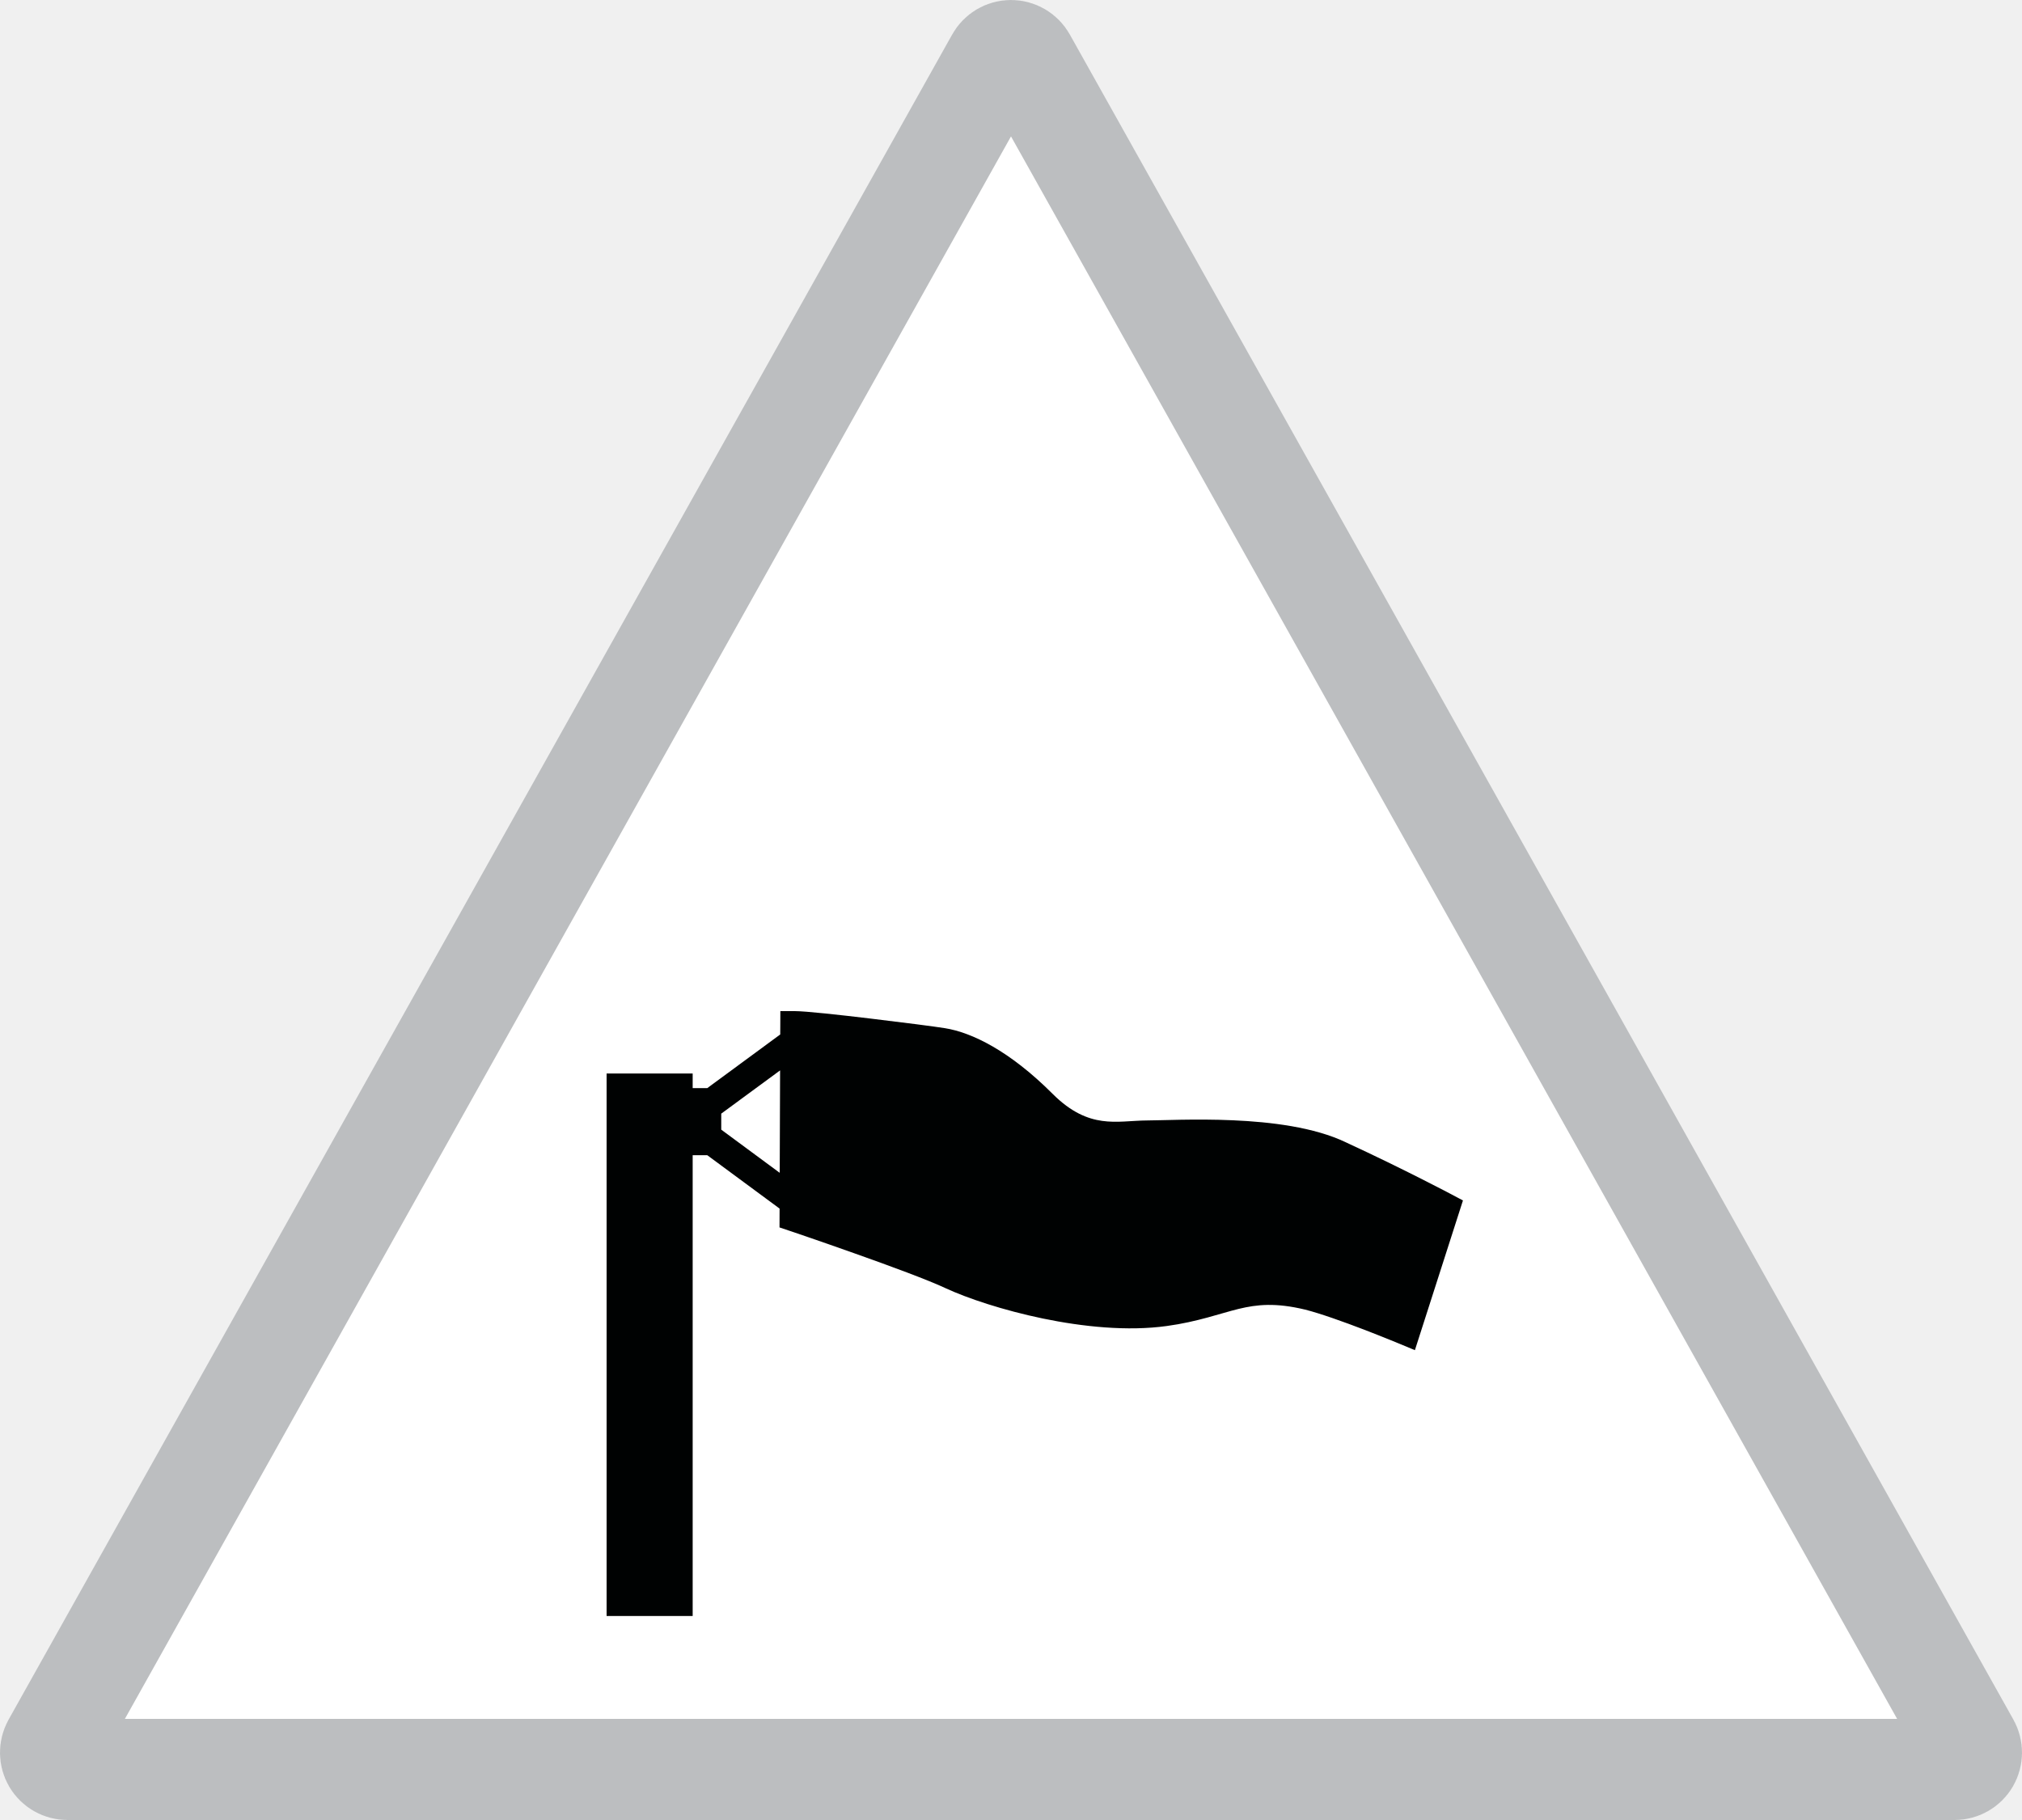
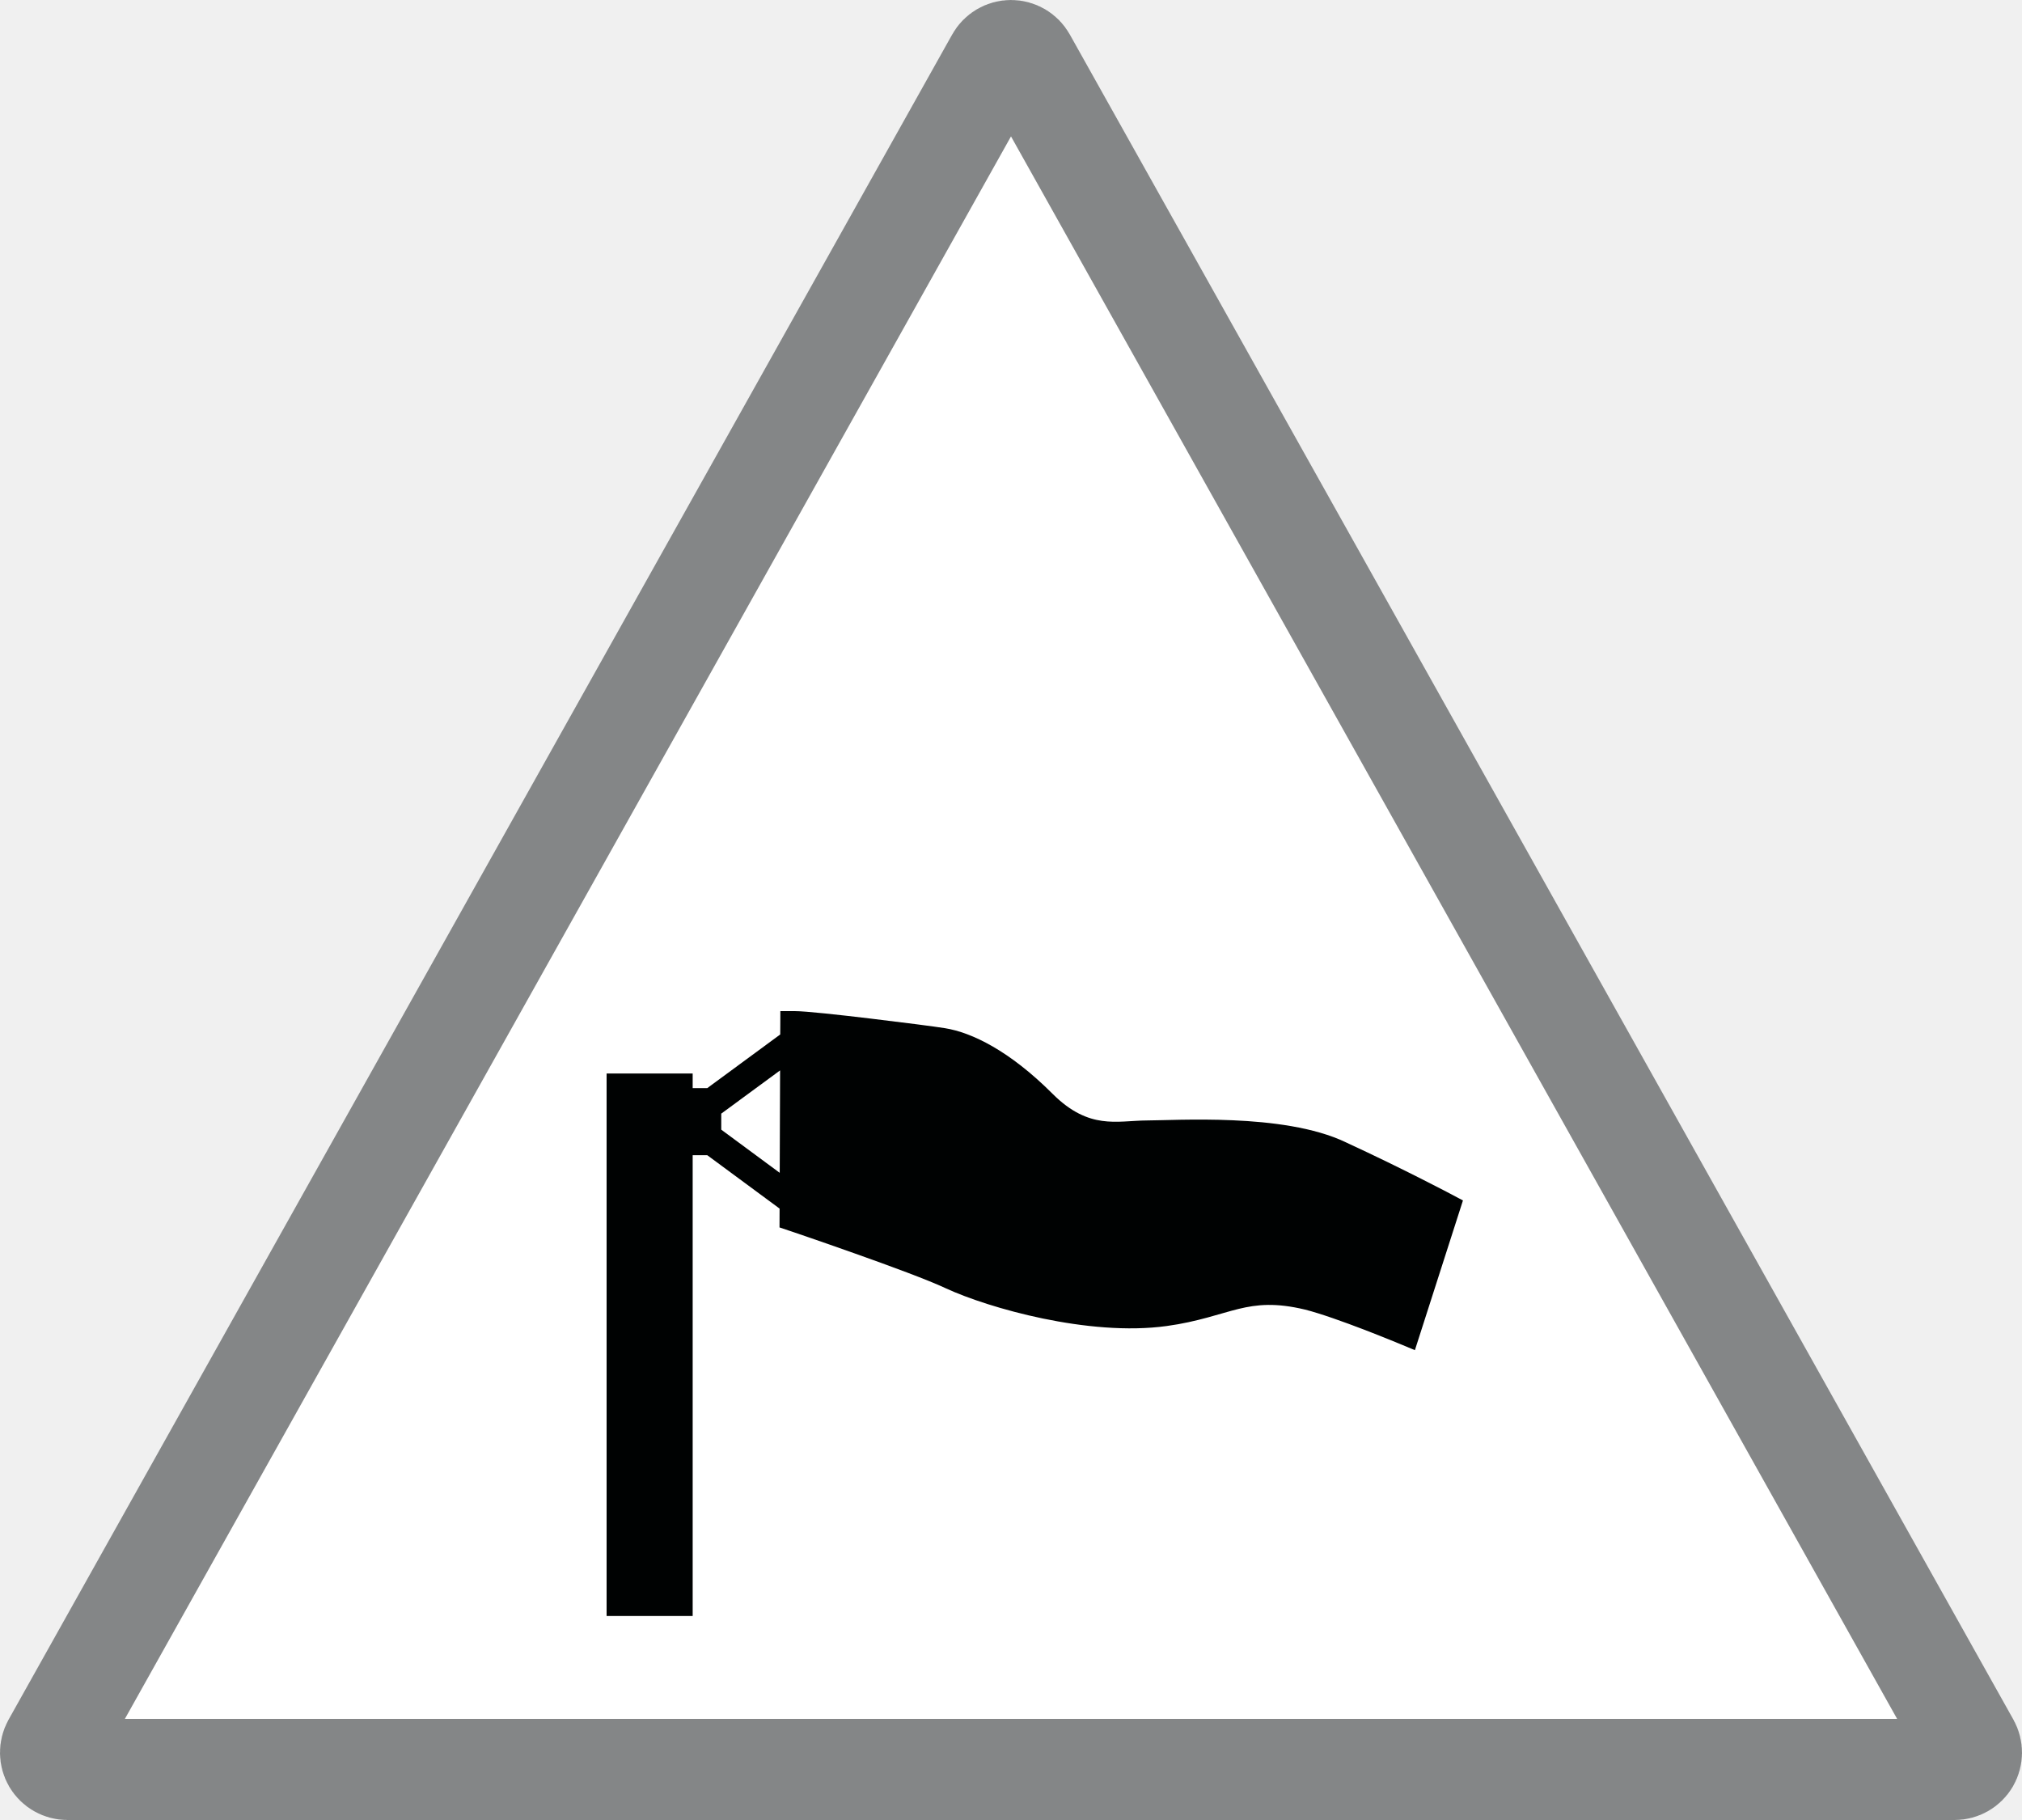
<svg xmlns="http://www.w3.org/2000/svg" width="60" height="54" viewBox="0 0 60 54" fill="none">
-   <path d="M30 1.5C30.181 1.5 30.348 1.598 30.436 1.756L58.437 51.756C58.523 51.911 58.521 52.1 58.432 52.253C58.342 52.406 58.178 52.5 58 52.5H2C1.823 52.5 1.658 52.406 1.568 52.253C1.479 52.1 1.477 51.911 1.563 51.756L29.564 1.756C29.652 1.598 29.819 1.5 30 1.5Z" fill="#FFFFFF" stroke="#bcbec0" stroke-width="3" stroke-linejoin="round" />
+   <path d="M30 1.5C30.181 1.5 30.348 1.598 30.436 1.756L58.437 51.756C58.523 51.911 58.521 52.1 58.432 52.253C58.342 52.406 58.178 52.5 58 52.5H2C1.823 52.5 1.658 52.406 1.568 52.253C1.479 52.1 1.477 51.911 1.563 51.756L29.564 1.756C29.652 1.598 29.819 1.5 30 1.5Z" fill="#FFFFFF" stroke="#848687" stroke-width="3" stroke-linejoin="round" />
  <path fill-rule="evenodd" clip-rule="evenodd" d="M23.583 30C23.898 30 24.894 30.109 25.838 30.222C26.796 30.336 27.761 30.461 28.043 30.507C28.834 30.634 29.956 31.175 31.236 32.456C31.792 33.012 32.278 33.197 32.703 33.257C32.924 33.288 33.14 33.287 33.362 33.276C33.568 33.267 33.825 33.244 34.044 33.244C34.421 33.244 35.467 33.19 36.587 33.239C37.703 33.288 38.999 33.442 39.941 33.895C40.817 34.3 41.605 34.688 42.174 34.976C42.458 35.119 42.688 35.238 42.847 35.32C42.926 35.362 42.988 35.394 43.03 35.416C43.051 35.427 43.067 35.436 43.078 35.441C43.084 35.444 43.088 35.447 43.091 35.448C43.092 35.449 43.093 35.449 43.094 35.449L43.095 35.45L43.411 35.618L41.985 40.06L41.555 39.881C41.554 39.88 41.551 39.88 41.55 39.879C41.546 39.877 41.541 39.875 41.534 39.872C41.52 39.866 41.499 39.858 41.472 39.847C41.418 39.825 41.339 39.792 41.242 39.753C41.047 39.674 40.778 39.567 40.48 39.452C39.875 39.22 39.175 38.969 38.725 38.856C37.854 38.647 37.303 38.703 36.756 38.835C36.216 38.966 35.539 39.219 34.623 39.343C33.457 39.505 32.125 39.365 30.946 39.121C29.766 38.876 28.7 38.519 28.056 38.22L28.054 38.219C27.544 37.979 26.398 37.556 25.355 37.187C24.839 37.003 24.356 36.836 24.002 36.714C23.825 36.653 23.68 36.603 23.579 36.569C23.529 36.552 23.49 36.539 23.464 36.53C23.451 36.526 23.44 36.522 23.434 36.52C23.43 36.518 23.427 36.518 23.426 36.518L23.424 36.517L23.131 36.418L23.133 35.859L20.987 34.275H20.554V47.947H18V31.851H20.554V32.285H20.987L23.152 30.693L23.154 30.427L23.156 30H23.583ZM21.402 33.042V33.517L23.137 34.798L23.148 31.759L21.402 33.042Z" fill="#000202" />
</svg>
